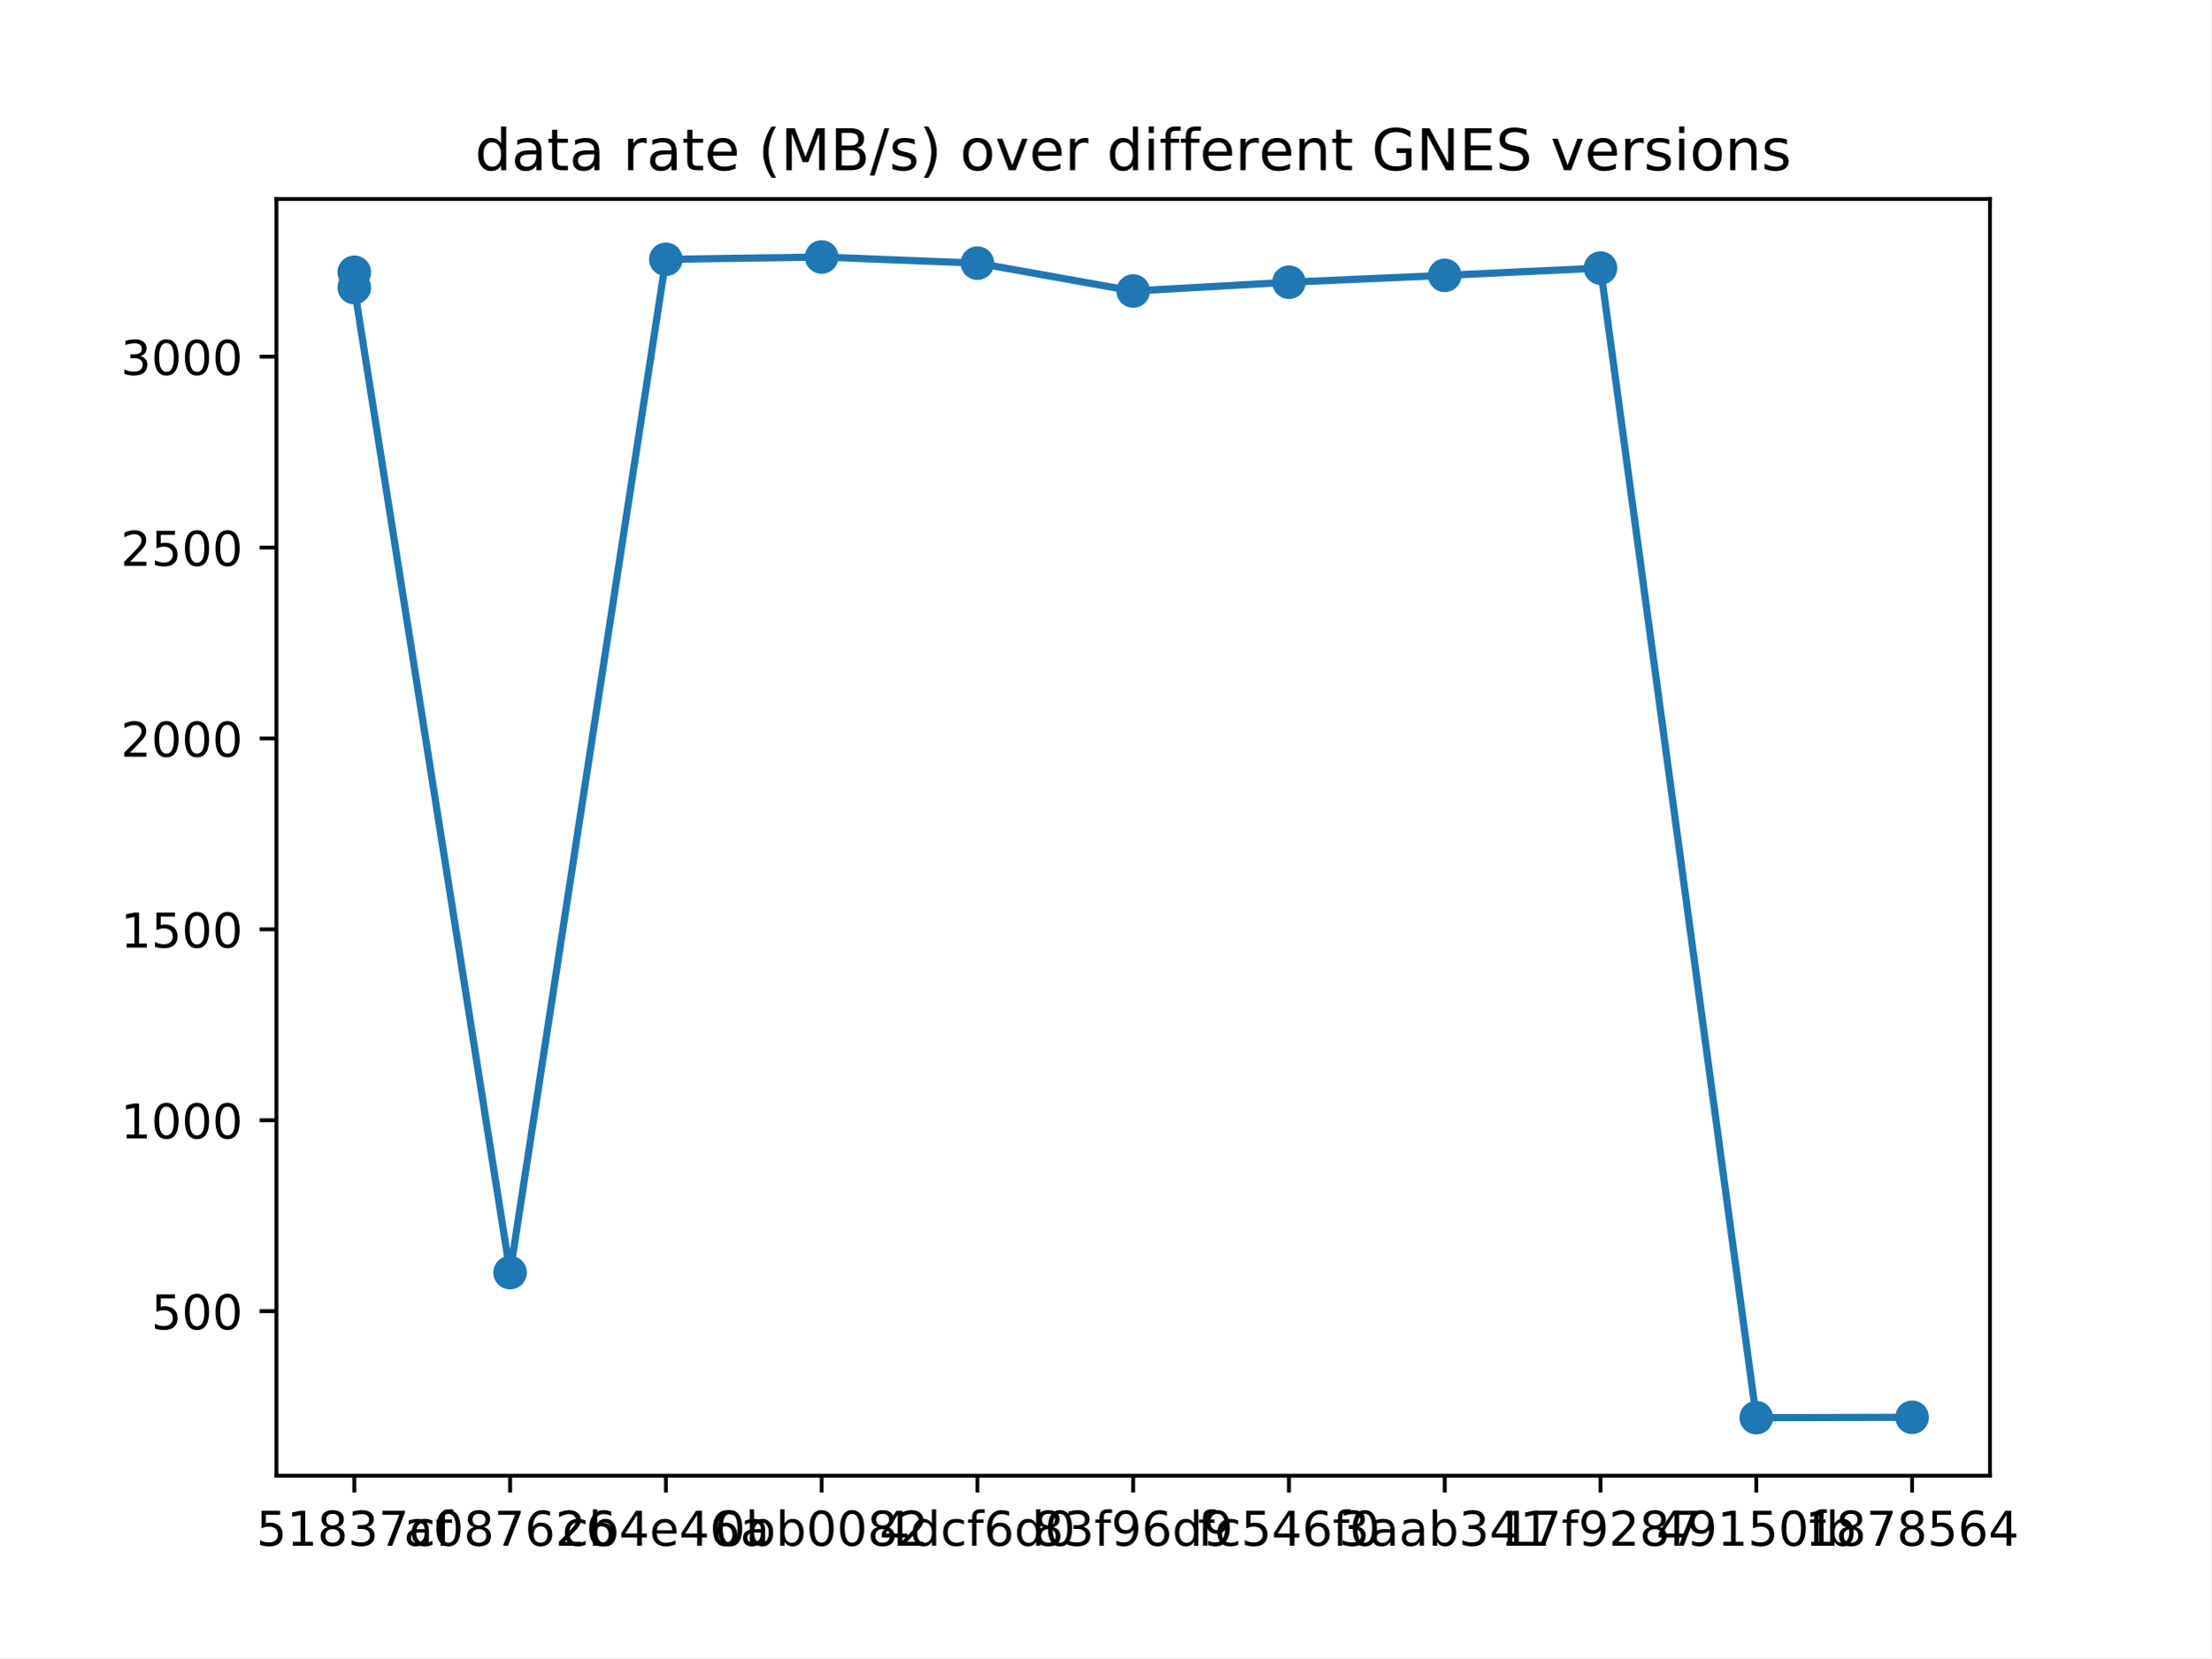
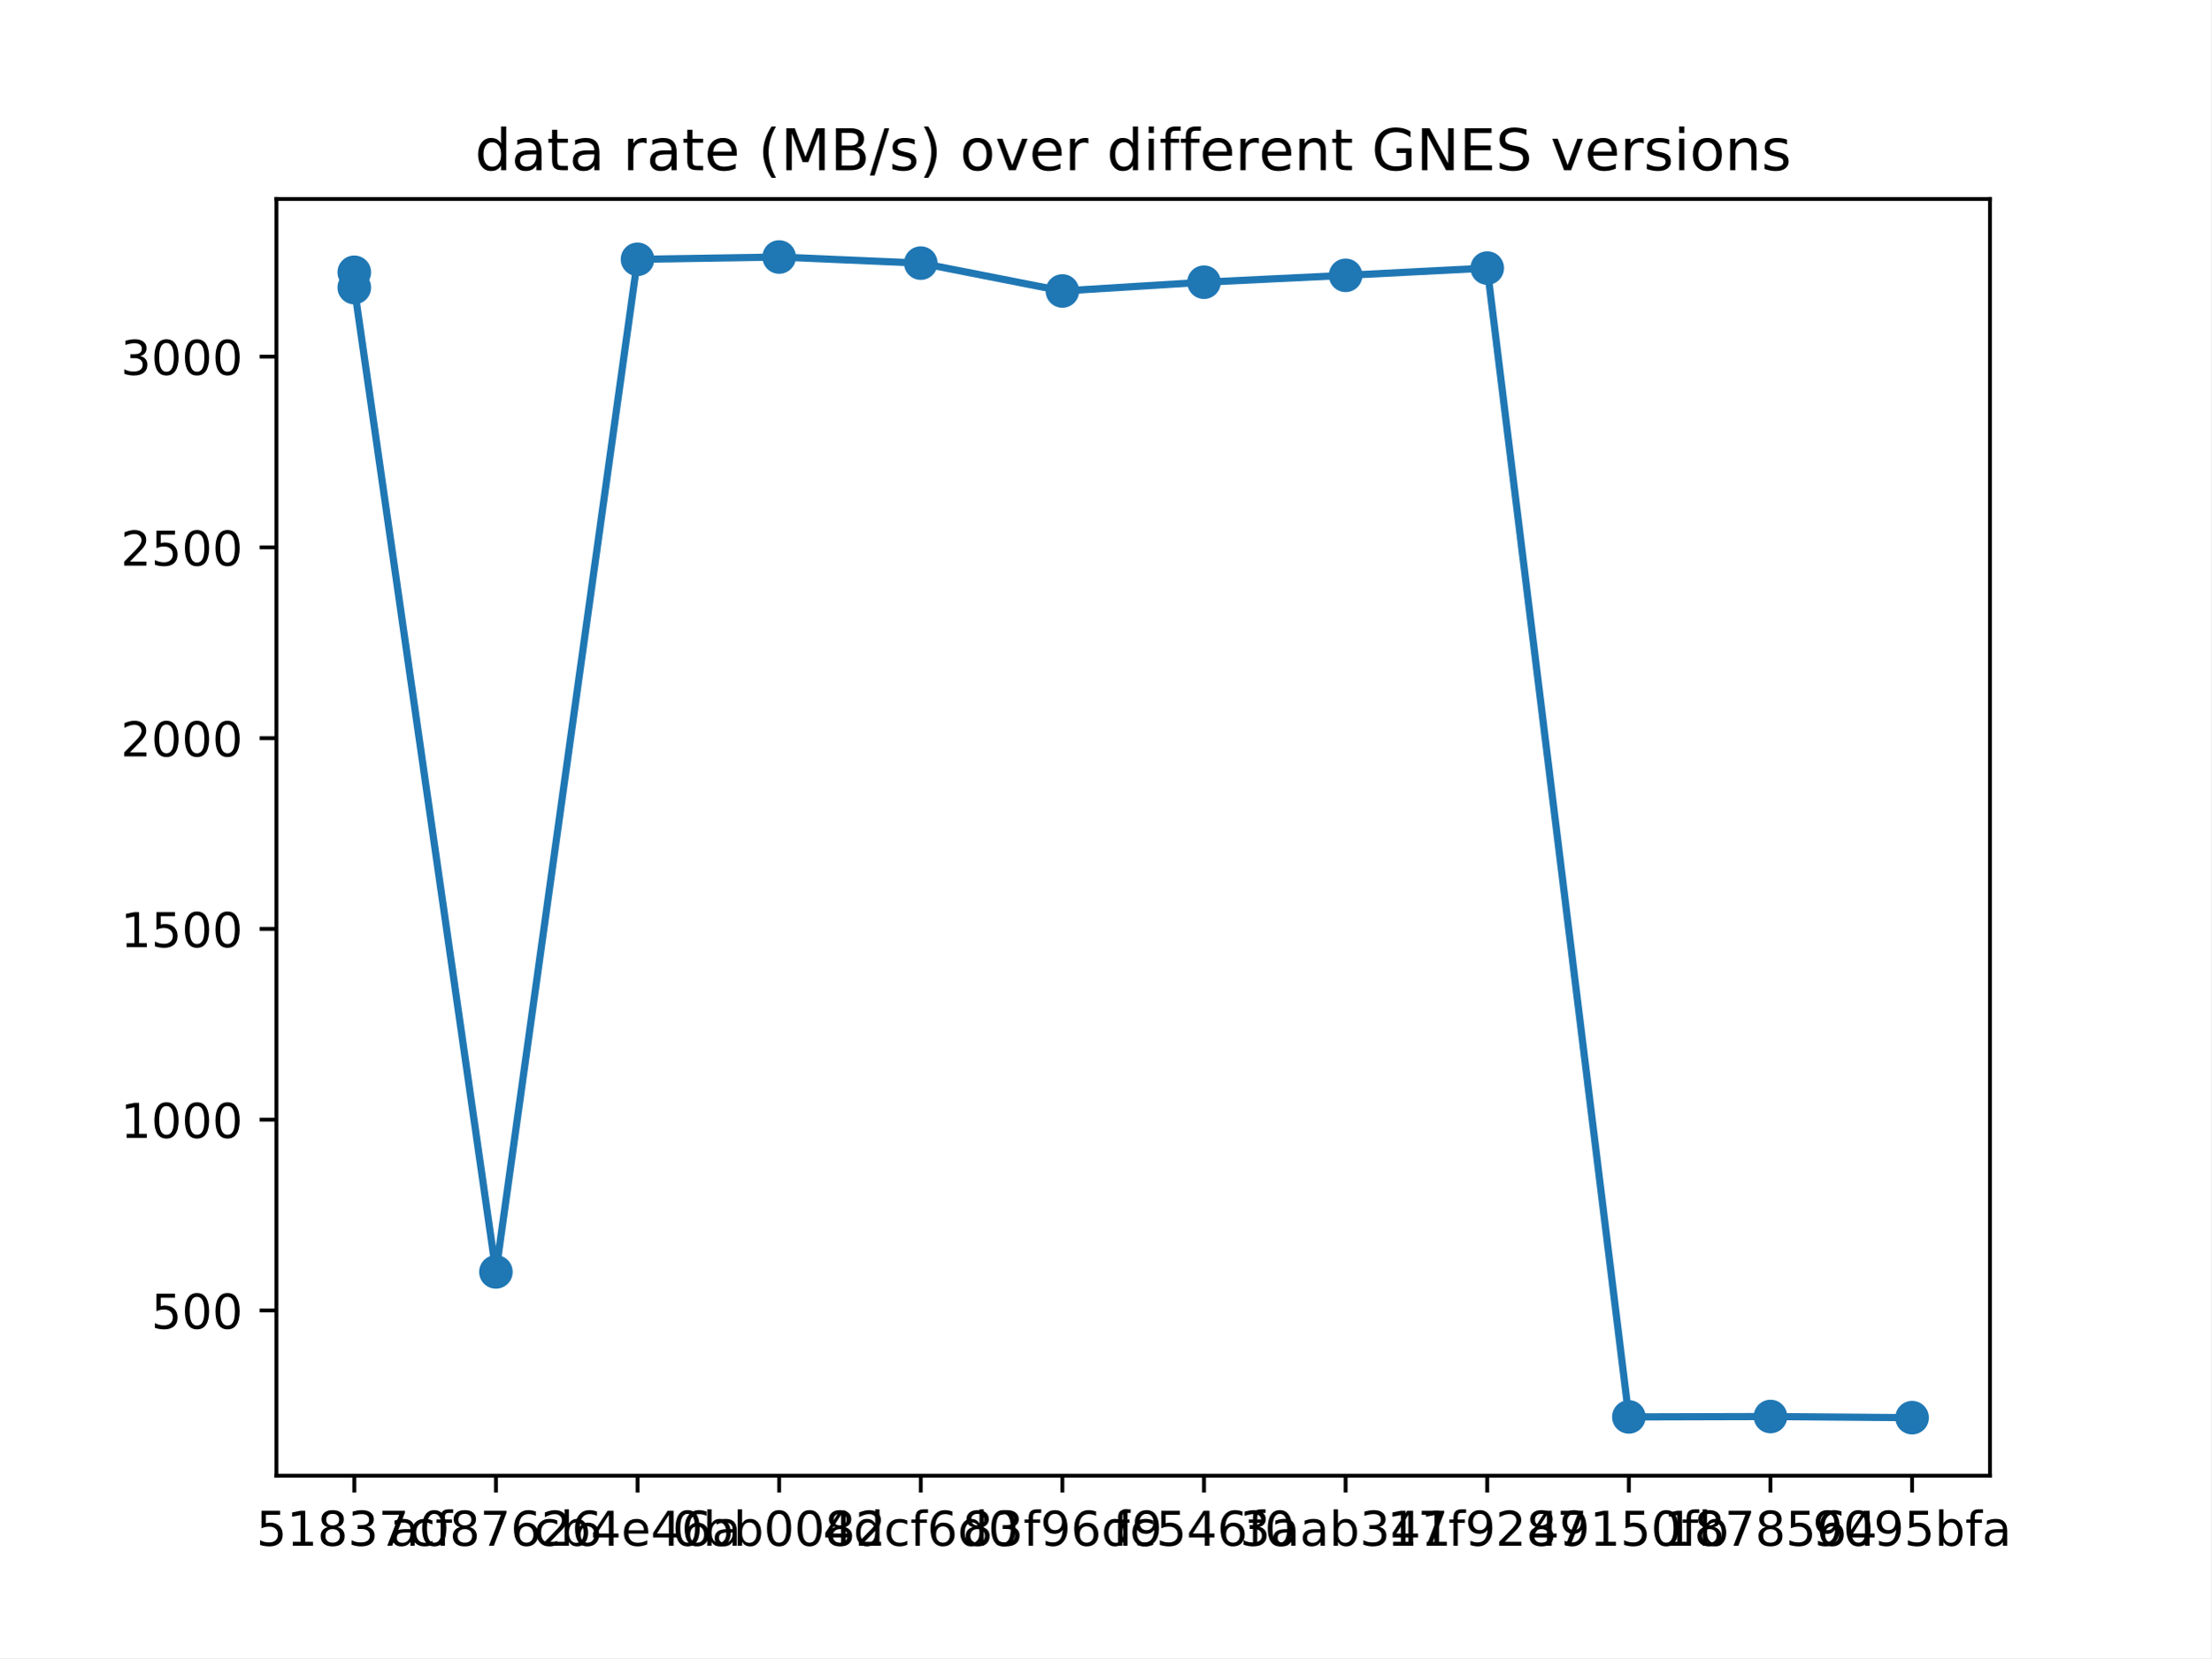
<svg xmlns="http://www.w3.org/2000/svg" xmlns:xlink="http://www.w3.org/1999/xlink" height="345.6pt" version="1.1" viewBox="0 0 460.8 345.6" width="460.8pt">
  <defs>
    <style type="text/css">
*{stroke-linecap:butt;stroke-linejoin:round;}
  </style>
  </defs>
  <g id="figure_1">
    <g id="patch_1">
      <path d="M 0 345.6  L 460.8 345.6  L 460.8 0  L 0 0  z " style="fill:#ffffff;" />
    </g>
    <g id="axes_1">
      <g id="patch_2">
        <path d="M 57.6 307.584  L 414.72 307.584  L 414.72 41.472  L 57.6 41.472  z " style="fill:#ffffff;" />
      </g>
      <g id="matplotlib.axis_1">
        <g id="xtick_1">
          <g id="line2d_1">
            <defs>
-               <path d="M 0 0  L 0 3.5  " id="m818dc9f246" style="stroke:#000000;stroke-width:0.8;" />
-             </defs>
-             <g>
-               <use style="stroke:#000000;stroke-width:0.8;" x="73.833" xlink:href="#m818dc9f246" y="307.584" />
+               <path d="M 0 0  L 0 3.5  " id="m44eb7eaf48" style="stroke:#000000;stroke-width:0.8;" />
+             </defs>
+             <g>
+               <use style="stroke:#000000;stroke-width:0.8;" x="73.833" xlink:href="#m44eb7eaf48" y="307.584" />
            </g>
          </g>
          <g id="text_1">
            <defs>
              <path d="M 10.797 72.906  L 49.516 72.906  L 49.516 64.594  L 19.828 64.594  L 19.828 46.734  Q 21.969 47.469 24.109 47.828  Q 26.266 48.188 28.422 48.188  Q 40.625 48.188 47.75 41.5  Q 54.891 34.812 54.891 23.391  Q 54.891 11.625 47.562 5.094  Q 40.234 -1.422 26.906 -1.422  Q 22.312 -1.422 17.547 -0.641  Q 12.797 0.141 7.719 1.703  L 7.719 11.625  Q 12.109 9.234 16.797 8.062  Q 21.484 6.891 26.703 6.891  Q 35.156 6.891 40.078 11.328  Q 45.016 15.766 45.016 23.391  Q 45.016 31 40.078 35.438  Q 35.156 39.891 26.703 39.891  Q 22.75 39.891 18.812 39.016  Q 14.891 38.141 10.797 36.281  z " id="DejaVuSans-53" />
              <path d="M 12.406 8.297  L 28.516 8.297  L 28.516 63.922  L 10.984 60.406  L 10.984 69.391  L 28.422 72.906  L 38.281 72.906  L 38.281 8.297  L 54.391 8.297  L 54.391 0  L 12.406 0  z " id="DejaVuSans-49" />
              <path d="M 31.781 34.625  Q 24.75 34.625 20.719 30.859  Q 16.703 27.094 16.703 20.516  Q 16.703 13.922 20.719 10.156  Q 24.75 6.391 31.781 6.391  Q 38.812 6.391 42.859 10.172  Q 46.922 13.969 46.922 20.516  Q 46.922 27.094 42.891 30.859  Q 38.875 34.625 31.781 34.625  z M 21.922 38.812  Q 15.578 40.375 12.031 44.719  Q 8.5 49.078 8.5 55.328  Q 8.5 64.062 14.719 69.141  Q 20.953 74.219 31.781 74.219  Q 42.672 74.219 48.875 69.141  Q 55.078 64.062 55.078 55.328  Q 55.078 49.078 51.531 44.719  Q 48 40.375 41.703 38.812  Q 48.828 37.156 52.797 32.312  Q 56.781 27.484 56.781 20.516  Q 56.781 9.906 50.312 4.234  Q 43.844 -1.422 31.781 -1.422  Q 19.734 -1.422 13.25 4.234  Q 6.781 9.906 6.781 20.516  Q 6.781 27.484 10.781 32.312  Q 14.797 37.156 21.922 38.812  z M 18.312 54.391  Q 18.312 48.734 21.844 45.562  Q 25.391 42.391 31.781 42.391  Q 38.141 42.391 41.719 45.562  Q 45.312 48.734 45.312 54.391  Q 45.312 60.062 41.719 63.234  Q 38.141 66.406 31.781 66.406  Q 25.391 66.406 21.844 63.234  Q 18.312 60.062 18.312 54.391  z " id="DejaVuSans-56" />
              <path d="M 40.578 39.312  Q 47.656 37.797 51.625 33  Q 55.609 28.219 55.609 21.188  Q 55.609 10.406 48.188 4.484  Q 40.766 -1.422 27.094 -1.422  Q 22.516 -1.422 17.656 -0.516  Q 12.797 0.391 7.625 2.203  L 7.625 11.719  Q 11.719 9.328 16.594 8.109  Q 21.484 6.891 26.812 6.891  Q 36.078 6.891 40.938 10.547  Q 45.797 14.203 45.797 21.188  Q 45.797 27.641 41.281 31.266  Q 36.766 34.906 28.719 34.906  L 20.219 34.906  L 20.219 43.016  L 29.109 43.016  Q 36.375 43.016 40.234 45.922  Q 44.094 48.828 44.094 54.297  Q 44.094 59.906 40.109 62.906  Q 36.141 65.922 28.719 65.922  Q 24.656 65.922 20.016 65.031  Q 15.375 64.156 9.812 62.312  L 9.812 71.094  Q 15.438 72.656 20.344 73.438  Q 25.25 74.219 29.594 74.219  Q 40.828 74.219 47.359 69.109  Q 53.906 64.016 53.906 55.328  Q 53.906 49.266 50.438 45.094  Q 46.969 40.922 40.578 39.312  z " id="DejaVuSans-51" />
              <path d="M 8.203 72.906  L 55.078 72.906  L 55.078 68.703  L 28.609 0  L 18.312 0  L 43.219 64.594  L 8.203 64.594  z " id="DejaVuSans-55" />
              <path d="M 48.781 52.594  L 48.781 44.188  Q 44.969 46.297 41.141 47.344  Q 37.312 48.391 33.406 48.391  Q 24.656 48.391 19.812 42.844  Q 14.984 37.312 14.984 27.297  Q 14.984 17.281 19.812 11.734  Q 24.656 6.203 33.406 6.203  Q 37.312 6.203 41.141 7.25  Q 44.969 8.297 48.781 10.406  L 48.781 2.094  Q 45.016 0.344 40.984 -0.531  Q 36.969 -1.422 32.422 -1.422  Q 20.062 -1.422 12.781 6.344  Q 5.516 14.109 5.516 27.297  Q 5.516 40.672 12.859 48.328  Q 20.219 56 33.016 56  Q 37.156 56 41.109 55.141  Q 45.062 54.297 48.781 52.594  z " id="DejaVuSans-99" />
              <path d="M 37.109 75.984  L 37.109 68.5  L 28.516 68.5  Q 23.688 68.5 21.797 66.547  Q 19.922 64.594 19.922 59.516  L 19.922 54.688  L 34.719 54.688  L 34.719 47.703  L 19.922 47.703  L 19.922 0  L 10.891 0  L 10.891 47.703  L 2.297 47.703  L 2.297 54.688  L 10.891 54.688  L 10.891 58.5  Q 10.891 67.625 15.141 71.797  Q 19.391 75.984 28.609 75.984  z " id="DejaVuSans-102" />
            </defs>
            <g transform="translate(53.4171 322.1824)scale(0.1 -0.1)">
              <use xlink:href="#DejaVuSans-53" />
              <use x="63.623" xlink:href="#DejaVuSans-49" />
              <use x="127.246" xlink:href="#DejaVuSans-56" />
              <use x="190.869" xlink:href="#DejaVuSans-51" />
              <use x="254.492" xlink:href="#DejaVuSans-55" />
              <use x="318.115" xlink:href="#DejaVuSans-99" />
              <use x="373.096" xlink:href="#DejaVuSans-102" />
            </g>
          </g>
        </g>
        <g id="xtick_2">
          <g id="line2d_2">
            <g>
-               <use style="stroke:#000000;stroke-width:0.8;" x="106.298" xlink:href="#m818dc9f246" y="307.584" />
+               <use style="stroke:#000000;stroke-width:0.8;" x="103.347" xlink:href="#m44eb7eaf48" y="307.584" />
            </g>
          </g>
          <g id="text_2">
            <defs>
              <path d="M 34.281 27.484  Q 23.391 27.484 19.188 25  Q 14.984 22.516 14.984 16.5  Q 14.984 11.719 18.141 8.906  Q 21.297 6.109 26.703 6.109  Q 34.188 6.109 38.703 11.406  Q 43.219 16.703 43.219 25.484  L 43.219 27.484  z M 52.203 31.203  L 52.203 0  L 43.219 0  L 43.219 8.297  Q 40.141 3.328 35.547 0.953  Q 30.953 -1.422 24.312 -1.422  Q 15.922 -1.422 10.953 3.297  Q 6 8.016 6 15.922  Q 6 25.141 12.172 29.828  Q 18.359 34.516 30.609 34.516  L 43.219 34.516  L 43.219 35.406  Q 43.219 41.609 39.141 45  Q 35.062 48.391 27.688 48.391  Q 23 48.391 18.547 47.266  Q 14.109 46.141 10.016 43.891  L 10.016 52.203  Q 14.938 54.109 19.578 55.047  Q 24.219 56 28.609 56  Q 40.484 56 46.344 49.844  Q 52.203 43.703 52.203 31.203  z " id="DejaVuSans-97" />
              <path d="M 31.781 66.406  Q 24.172 66.406 20.328 58.906  Q 16.5 51.422 16.5 36.375  Q 16.5 21.391 20.328 13.891  Q 24.172 6.391 31.781 6.391  Q 39.453 6.391 43.281 13.891  Q 47.125 21.391 47.125 36.375  Q 47.125 51.422 43.281 58.906  Q 39.453 66.406 31.781 66.406  z M 31.781 74.219  Q 44.047 74.219 50.516 64.516  Q 56.984 54.828 56.984 36.375  Q 56.984 17.969 50.516 8.266  Q 44.047 -1.422 31.781 -1.422  Q 19.531 -1.422 13.062 8.266  Q 6.594 17.969 6.594 36.375  Q 6.594 54.828 13.062 64.516  Q 19.531 74.219 31.781 74.219  z " id="DejaVuSans-48" />
              <path d="M 33.016 40.375  Q 26.375 40.375 22.484 35.828  Q 18.609 31.297 18.609 23.391  Q 18.609 15.531 22.484 10.953  Q 26.375 6.391 33.016 6.391  Q 39.656 6.391 43.531 10.953  Q 47.406 15.531 47.406 23.391  Q 47.406 31.297 43.531 35.828  Q 39.656 40.375 33.016 40.375  z M 52.594 71.297  L 52.594 62.312  Q 48.875 64.062 45.094 64.984  Q 41.312 65.922 37.594 65.922  Q 27.828 65.922 22.672 59.328  Q 17.531 52.734 16.797 39.406  Q 19.672 43.656 24.016 45.922  Q 28.375 48.188 33.594 48.188  Q 44.578 48.188 50.953 41.516  Q 57.328 34.859 57.328 23.391  Q 57.328 12.156 50.688 5.359  Q 44.047 -1.422 33.016 -1.422  Q 20.359 -1.422 13.672 8.266  Q 6.984 17.969 6.984 36.375  Q 6.984 53.656 15.188 63.938  Q 23.391 74.219 37.203 74.219  Q 40.922 74.219 44.703 73.484  Q 48.484 72.75 52.594 71.297  z " id="DejaVuSans-54" />
              <path d="M 19.188 8.297  L 53.609 8.297  L 53.609 0  L 7.328 0  L 7.328 8.297  Q 12.938 14.109 22.625 23.891  Q 32.328 33.688 34.812 36.531  Q 39.547 41.844 41.422 45.531  Q 43.312 49.219 43.312 52.781  Q 43.312 58.594 39.234 62.25  Q 35.156 65.922 28.609 65.922  Q 23.969 65.922 18.812 64.312  Q 13.672 62.703 7.812 59.422  L 7.812 69.391  Q 13.766 71.781 18.938 73  Q 24.125 74.219 28.422 74.219  Q 39.75 74.219 46.484 68.547  Q 53.219 62.891 53.219 53.422  Q 53.219 48.922 51.531 44.891  Q 49.859 40.875 45.406 35.406  Q 44.188 33.984 37.641 27.219  Q 31.109 20.453 19.188 8.297  z " id="DejaVuSans-50" />
            </defs>
-             <g transform="translate(84.14662 322.1824)scale(0.1 -0.1)">
+             <g transform="translate(81.19521 322.1824)scale(0.1 -0.1)">
              <use xlink:href="#DejaVuSans-97" />
              <use x="61.279" xlink:href="#DejaVuSans-48" />
              <use x="124.902" xlink:href="#DejaVuSans-56" />
              <use x="188.525" xlink:href="#DejaVuSans-55" />
              <use x="252.148" xlink:href="#DejaVuSans-54" />
              <use x="315.771" xlink:href="#DejaVuSans-50" />
              <use x="379.395" xlink:href="#DejaVuSans-54" />
            </g>
          </g>
        </g>
        <g id="xtick_3">
          <g id="line2d_3">
            <g>
-               <use style="stroke:#000000;stroke-width:0.8;" x="138.764" xlink:href="#m818dc9f246" y="307.584" />
+               <use style="stroke:#000000;stroke-width:0.8;" x="132.861" xlink:href="#m44eb7eaf48" y="307.584" />
            </g>
          </g>
          <g id="text_3">
            <defs>
              <path d="M 48.688 27.297  Q 48.688 37.203 44.609 42.844  Q 40.531 48.484 33.406 48.484  Q 26.266 48.484 22.188 42.844  Q 18.109 37.203 18.109 27.297  Q 18.109 17.391 22.188 11.75  Q 26.266 6.109 33.406 6.109  Q 40.531 6.109 44.609 11.75  Q 48.688 17.391 48.688 27.297  z M 18.109 46.391  Q 20.953 51.266 25.266 53.625  Q 29.594 56 35.594 56  Q 45.562 56 51.781 48.094  Q 58.016 40.188 58.016 27.297  Q 58.016 14.406 51.781 6.484  Q 45.562 -1.422 35.594 -1.422  Q 29.594 -1.422 25.266 0.953  Q 20.953 3.328 18.109 8.203  L 18.109 0  L 9.078 0  L 9.078 75.984  L 18.109 75.984  z " id="DejaVuSans-98" />
              <path d="M 37.797 64.312  L 12.891 25.391  L 37.797 25.391  z M 35.203 72.906  L 47.609 72.906  L 47.609 25.391  L 58.016 25.391  L 58.016 17.188  L 47.609 17.188  L 47.609 0  L 37.797 0  L 37.797 17.188  L 4.891 17.188  L 4.891 26.703  z " id="DejaVuSans-52" />
              <path d="M 56.203 29.594  L 56.203 25.203  L 14.891 25.203  Q 15.484 15.922 20.484 11.062  Q 25.484 6.203 34.422 6.203  Q 39.594 6.203 44.453 7.469  Q 49.312 8.734 54.109 11.281  L 54.109 2.781  Q 49.266 0.734 44.188 -0.344  Q 39.109 -1.422 33.891 -1.422  Q 20.797 -1.422 13.156 6.188  Q 5.516 13.812 5.516 26.812  Q 5.516 40.234 12.766 48.109  Q 20.016 56 32.328 56  Q 43.359 56 49.781 48.891  Q 56.203 41.797 56.203 29.594  z M 47.219 32.234  Q 47.125 39.594 43.094 43.984  Q 39.062 48.391 32.422 48.391  Q 24.906 48.391 20.391 44.141  Q 15.875 39.891 15.188 32.172  z " id="DejaVuSans-101" />
            </defs>
-             <g transform="translate(117.1558 322.1824)scale(0.1 -0.1)">
+             <g transform="translate(111.253 322.1824)scale(0.1 -0.1)">
              <use xlink:href="#DejaVuSans-99" />
              <use x="54.98" xlink:href="#DejaVuSans-98" />
              <use x="118.457" xlink:href="#DejaVuSans-52" />
              <use x="182.08" xlink:href="#DejaVuSans-101" />
              <use x="243.604" xlink:href="#DejaVuSans-52" />
              <use x="307.227" xlink:href="#DejaVuSans-54" />
              <use x="370.85" xlink:href="#DejaVuSans-97" />
            </g>
          </g>
        </g>
        <g id="xtick_4">
          <g id="line2d_4">
            <g>
-               <use style="stroke:#000000;stroke-width:0.8;" x="171.229" xlink:href="#m818dc9f246" y="307.584" />
+               <use style="stroke:#000000;stroke-width:0.8;" x="162.375" xlink:href="#m44eb7eaf48" y="307.584" />
            </g>
          </g>
          <g id="text_4">
-             <g transform="translate(148.9744 322.1824)scale(0.1 -0.1)">
+             <g transform="translate(140.1202 322.1824)scale(0.1 -0.1)">
              <use xlink:href="#DejaVuSans-48" />
              <use x="63.623" xlink:href="#DejaVuSans-98" />
              <use x="127.1" xlink:href="#DejaVuSans-98" />
              <use x="190.576" xlink:href="#DejaVuSans-48" />
              <use x="254.199" xlink:href="#DejaVuSans-48" />
              <use x="317.822" xlink:href="#DejaVuSans-56" />
              <use x="381.445" xlink:href="#DejaVuSans-50" />
            </g>
          </g>
        </g>
        <g id="xtick_5">
          <g id="line2d_5">
            <g>
-               <use style="stroke:#000000;stroke-width:0.8;" x="203.695" xlink:href="#m818dc9f246" y="307.584" />
+               <use style="stroke:#000000;stroke-width:0.8;" x="191.889" xlink:href="#m44eb7eaf48" y="307.584" />
            </g>
          </g>
          <g id="text_5">
            <defs>
              <path d="M 45.406 46.391  L 45.406 75.984  L 54.391 75.984  L 54.391 0  L 45.406 0  L 45.406 8.203  Q 42.578 3.328 38.25 0.953  Q 33.938 -1.422 27.875 -1.422  Q 17.969 -1.422 11.734 6.484  Q 5.516 14.406 5.516 27.297  Q 5.516 40.188 11.734 48.094  Q 17.969 56 27.875 56  Q 33.938 56 38.25 53.625  Q 42.578 51.266 45.406 46.391  z M 14.797 27.297  Q 14.797 17.391 18.875 11.75  Q 22.953 6.109 30.078 6.109  Q 37.203 6.109 41.297 11.75  Q 45.406 17.391 45.406 27.297  Q 45.406 37.203 41.297 42.844  Q 37.203 48.484 30.078 48.484  Q 22.953 48.484 18.875 42.844  Q 14.797 37.203 14.797 27.297  z " id="DejaVuSans-100" />
            </defs>
-             <g transform="translate(183.293 322.1824)scale(0.1 -0.1)">
+             <g transform="translate(171.4874 322.1824)scale(0.1 -0.1)">
              <use xlink:href="#DejaVuSans-52" />
              <use x="63.623" xlink:href="#DejaVuSans-100" />
              <use x="127.1" xlink:href="#DejaVuSans-99" />
              <use x="182.08" xlink:href="#DejaVuSans-102" />
              <use x="217.285" xlink:href="#DejaVuSans-54" />
              <use x="280.908" xlink:href="#DejaVuSans-100" />
              <use x="344.385" xlink:href="#DejaVuSans-48" />
            </g>
          </g>
        </g>
        <g id="xtick_6">
          <g id="line2d_6">
            <g>
-               <use style="stroke:#000000;stroke-width:0.8;" x="236.16" xlink:href="#m818dc9f246" y="307.584" />
+               <use style="stroke:#000000;stroke-width:0.8;" x="221.403" xlink:href="#m44eb7eaf48" y="307.584" />
            </g>
          </g>
          <g id="text_6">
            <defs>
              <path d="M 10.984 1.516  L 10.984 10.5  Q 14.703 8.734 18.5 7.812  Q 22.312 6.891 25.984 6.891  Q 35.75 6.891 40.891 13.453  Q 46.047 20.016 46.781 33.406  Q 43.953 29.203 39.594 26.953  Q 35.25 24.703 29.984 24.703  Q 19.047 24.703 12.672 31.312  Q 6.297 37.938 6.297 49.422  Q 6.297 60.641 12.938 67.422  Q 19.578 74.219 30.609 74.219  Q 43.266 74.219 49.922 64.516  Q 56.594 54.828 56.594 36.375  Q 56.594 19.141 48.406 8.859  Q 40.234 -1.422 26.422 -1.422  Q 22.703 -1.422 18.891 -0.688  Q 15.094 0.047 10.984 1.516  z M 30.609 32.422  Q 37.25 32.422 41.125 36.953  Q 45.016 41.5 45.016 49.422  Q 45.016 57.281 41.125 61.844  Q 37.25 66.406 30.609 66.406  Q 23.969 66.406 20.094 61.844  Q 16.219 57.281 16.219 49.422  Q 16.219 41.5 20.094 36.953  Q 23.969 32.422 30.609 32.422  z " id="DejaVuSans-57" />
            </defs>
-             <g transform="translate(215.3194 322.1824)scale(0.1 -0.1)">
+             <g transform="translate(200.5624 322.1824)scale(0.1 -0.1)">
              <use xlink:href="#DejaVuSans-56" />
              <use x="63.623" xlink:href="#DejaVuSans-51" />
              <use x="127.246" xlink:href="#DejaVuSans-102" />
              <use x="162.451" xlink:href="#DejaVuSans-57" />
              <use x="226.074" xlink:href="#DejaVuSans-54" />
              <use x="289.697" xlink:href="#DejaVuSans-100" />
              <use x="353.174" xlink:href="#DejaVuSans-57" />
            </g>
          </g>
        </g>
        <g id="xtick_7">
          <g id="line2d_7">
            <g>
-               <use style="stroke:#000000;stroke-width:0.8;" x="268.625" xlink:href="#m818dc9f246" y="307.584" />
+               <use style="stroke:#000000;stroke-width:0.8;" x="250.917" xlink:href="#m44eb7eaf48" y="307.584" />
            </g>
          </g>
          <g id="text_7">
-             <g transform="translate(249.6309 322.1824)scale(0.1 -0.1)">
+             <g transform="translate(231.9225 322.1824)scale(0.1 -0.1)">
              <use xlink:href="#DejaVuSans-102" />
              <use x="35.205" xlink:href="#DejaVuSans-99" />
              <use x="90.186" xlink:href="#DejaVuSans-53" />
              <use x="153.809" xlink:href="#DejaVuSans-52" />
              <use x="217.432" xlink:href="#DejaVuSans-54" />
              <use x="281.055" xlink:href="#DejaVuSans-102" />
              <use x="316.26" xlink:href="#DejaVuSans-48" />
            </g>
          </g>
        </g>
        <g id="xtick_8">
          <g id="line2d_8">
            <g>
-               <use style="stroke:#000000;stroke-width:0.8;" x="301.091" xlink:href="#m818dc9f246" y="307.584" />
+               <use style="stroke:#000000;stroke-width:0.8;" x="280.431" xlink:href="#m44eb7eaf48" y="307.584" />
            </g>
          </g>
          <g id="text_8">
-             <g transform="translate(279.0636 322.1824)scale(0.1 -0.1)">
+             <g transform="translate(258.4037 322.1824)scale(0.1 -0.1)">
              <use xlink:href="#DejaVuSans-51" />
              <use x="63.623" xlink:href="#DejaVuSans-97" />
              <use x="124.902" xlink:href="#DejaVuSans-97" />
              <use x="186.182" xlink:href="#DejaVuSans-98" />
              <use x="249.658" xlink:href="#DejaVuSans-51" />
              <use x="313.281" xlink:href="#DejaVuSans-52" />
              <use x="376.904" xlink:href="#DejaVuSans-49" />
            </g>
          </g>
        </g>
        <g id="xtick_9">
          <g id="line2d_9">
            <g>
-               <use style="stroke:#000000;stroke-width:0.8;" x="333.556" xlink:href="#m818dc9f246" y="307.584" />
+               <use style="stroke:#000000;stroke-width:0.8;" x="309.945" xlink:href="#m44eb7eaf48" y="307.584" />
            </g>
          </g>
          <g id="text_9">
-             <g transform="translate(312.7087 322.1824)scale(0.1 -0.1)">
+             <g transform="translate(289.0975 322.1824)scale(0.1 -0.1)">
              <use xlink:href="#DejaVuSans-49" />
              <use x="63.623" xlink:href="#DejaVuSans-55" />
              <use x="127.246" xlink:href="#DejaVuSans-102" />
              <use x="162.451" xlink:href="#DejaVuSans-57" />
              <use x="226.074" xlink:href="#DejaVuSans-50" />
              <use x="289.697" xlink:href="#DejaVuSans-56" />
              <use x="353.32" xlink:href="#DejaVuSans-55" />
            </g>
          </g>
        </g>
        <g id="xtick_10">
          <g id="line2d_10">
            <g>
-               <use style="stroke:#000000;stroke-width:0.8;" x="366.022" xlink:href="#m818dc9f246" y="307.584" />
+               <use style="stroke:#000000;stroke-width:0.8;" x="339.459" xlink:href="#m44eb7eaf48" y="307.584" />
            </g>
          </g>
          <g id="text_10">
-             <g transform="translate(345.1812 322.1824)scale(0.1 -0.1)">
+             <g transform="translate(318.6185 322.1824)scale(0.1 -0.1)">
              <use xlink:href="#DejaVuSans-52" />
              <use x="63.623" xlink:href="#DejaVuSans-57" />
              <use x="127.246" xlink:href="#DejaVuSans-49" />
              <use x="190.869" xlink:href="#DejaVuSans-53" />
              <use x="254.492" xlink:href="#DejaVuSans-48" />
              <use x="318.115" xlink:href="#DejaVuSans-102" />
              <use x="353.32" xlink:href="#DejaVuSans-98" />
            </g>
          </g>
        </g>
        <g id="xtick_11">
          <g id="line2d_11">
            <g>
-               <use style="stroke:#000000;stroke-width:0.8;" x="398.487" xlink:href="#m818dc9f246" y="307.584" />
+               <use style="stroke:#000000;stroke-width:0.8;" x="368.973" xlink:href="#m44eb7eaf48" y="307.584" />
            </g>
          </g>
          <g id="text_11">
-             <g transform="translate(376.2185 322.1824)scale(0.1 -0.1)">
+             <g transform="translate(346.7045 322.1824)scale(0.1 -0.1)">
              <use xlink:href="#DejaVuSans-49" />
              <use x="63.623" xlink:href="#DejaVuSans-56" />
              <use x="127.246" xlink:href="#DejaVuSans-55" />
              <use x="190.869" xlink:href="#DejaVuSans-56" />
              <use x="254.492" xlink:href="#DejaVuSans-53" />
              <use x="318.115" xlink:href="#DejaVuSans-54" />
              <use x="381.738" xlink:href="#DejaVuSans-52" />
            </g>
          </g>
        </g>
+         <g id="xtick_12">
+           <g id="line2d_12">
+             <g>
+               <use style="stroke:#000000;stroke-width:0.8;" x="398.487" xlink:href="#m44eb7eaf48" y="307.584" />
+             </g>
+           </g>
+           <g id="text_12">
+             <g transform="translate(377.7638 322.1824)scale(0.1 -0.1)">
+               <use xlink:href="#DejaVuSans-57" />
+               <use x="63.623" xlink:href="#DejaVuSans-48" />
+               <use x="127.246" xlink:href="#DejaVuSans-57" />
+               <use x="190.869" xlink:href="#DejaVuSans-53" />
+               <use x="254.492" xlink:href="#DejaVuSans-98" />
+               <use x="317.969" xlink:href="#DejaVuSans-102" />
+               <use x="353.174" xlink:href="#DejaVuSans-97" />
+             </g>
+           </g>
+         </g>
      </g>
      <g id="matplotlib.axis_2">
        <g id="ytick_1">
-           <g id="line2d_12">
-             <defs>
-               <path d="M 0 0  L -3.5 0  " id="m7b2f693f0e" style="stroke:#000000;stroke-width:0.8;" />
-             </defs>
-             <g>
-               <use style="stroke:#000000;stroke-width:0.8;" x="57.6" xlink:href="#m7b2f693f0e" y="273.285" />
-             </g>
-           </g>
-           <g id="text_12">
-             <g transform="translate(31.5125 277.0847)scale(0.1 -0.1)">
+           <g id="line2d_13">
+             <defs>
+               <path d="M 0 0  L -3.5 0  " id="m15dff87e8d" style="stroke:#000000;stroke-width:0.8;" />
+             </defs>
+             <g>
+               <use style="stroke:#000000;stroke-width:0.8;" x="57.6" xlink:href="#m15dff87e8d" y="273.141" />
+             </g>
+           </g>
+           <g id="text_13">
+             <g transform="translate(31.5125 276.9402)scale(0.1 -0.1)">
              <use xlink:href="#DejaVuSans-53" />
              <use x="63.623" xlink:href="#DejaVuSans-48" />
              <use x="127.246" xlink:href="#DejaVuSans-48" />
            </g>
          </g>
        </g>
        <g id="ytick_2">
-           <g id="line2d_13">
-             <g>
-               <use style="stroke:#000000;stroke-width:0.8;" x="57.6" xlink:href="#m7b2f693f0e" y="233.496" />
-             </g>
-           </g>
-           <g id="text_13">
-             <g transform="translate(25.15 237.2952)scale(0.1 -0.1)">
+           <g id="line2d_14">
+             <g>
+               <use style="stroke:#000000;stroke-width:0.8;" x="57.6" xlink:href="#m15dff87e8d" y="233.378" />
+             </g>
+           </g>
+           <g id="text_14">
+             <g transform="translate(25.15 237.1769)scale(0.1 -0.1)">
              <use xlink:href="#DejaVuSans-49" />
              <use x="63.623" xlink:href="#DejaVuSans-48" />
              <use x="127.246" xlink:href="#DejaVuSans-48" />
              <use x="190.869" xlink:href="#DejaVuSans-48" />
            </g>
          </g>
        </g>
        <g id="ytick_3">
-           <g id="line2d_14">
-             <g>
-               <use style="stroke:#000000;stroke-width:0.8;" x="57.6" xlink:href="#m7b2f693f0e" y="193.707" />
-             </g>
-           </g>
-           <g id="text_14">
-             <g transform="translate(25.15 197.5057)scale(0.1 -0.1)">
+           <g id="line2d_15">
+             <g>
+               <use style="stroke:#000000;stroke-width:0.8;" x="57.6" xlink:href="#m15dff87e8d" y="193.614" />
+             </g>
+           </g>
+           <g id="text_15">
+             <g transform="translate(25.15 197.4136)scale(0.1 -0.1)">
              <use xlink:href="#DejaVuSans-49" />
              <use x="63.623" xlink:href="#DejaVuSans-53" />
              <use x="127.246" xlink:href="#DejaVuSans-48" />
              <use x="190.869" xlink:href="#DejaVuSans-48" />
            </g>
          </g>
        </g>
        <g id="ytick_4">
-           <g id="line2d_15">
-             <g>
-               <use style="stroke:#000000;stroke-width:0.8;" x="57.6" xlink:href="#m7b2f693f0e" y="153.917" />
-             </g>
-           </g>
-           <g id="text_15">
-             <g transform="translate(25.15 157.7163)scale(0.1 -0.1)">
+           <g id="line2d_16">
+             <g>
+               <use style="stroke:#000000;stroke-width:0.8;" x="57.6" xlink:href="#m15dff87e8d" y="153.851" />
+             </g>
+           </g>
+           <g id="text_16">
+             <g transform="translate(25.15 157.6503)scale(0.1 -0.1)">
              <use xlink:href="#DejaVuSans-50" />
              <use x="63.623" xlink:href="#DejaVuSans-48" />
              <use x="127.246" xlink:href="#DejaVuSans-48" />
              <use x="190.869" xlink:href="#DejaVuSans-48" />
            </g>
          </g>
        </g>
        <g id="ytick_5">
-           <g id="line2d_16">
-             <g>
-               <use style="stroke:#000000;stroke-width:0.8;" x="57.6" xlink:href="#m7b2f693f0e" y="114.128" />
-             </g>
-           </g>
-           <g id="text_16">
-             <g transform="translate(25.15 117.9268)scale(0.1 -0.1)">
+           <g id="line2d_17">
+             <g>
+               <use style="stroke:#000000;stroke-width:0.8;" x="57.6" xlink:href="#m15dff87e8d" y="114.088" />
+             </g>
+           </g>
+           <g id="text_17">
+             <g transform="translate(25.15 117.887)scale(0.1 -0.1)">
              <use xlink:href="#DejaVuSans-50" />
              <use x="63.623" xlink:href="#DejaVuSans-53" />
              <use x="127.246" xlink:href="#DejaVuSans-48" />
              <use x="190.869" xlink:href="#DejaVuSans-48" />
            </g>
          </g>
        </g>
        <g id="ytick_6">
-           <g id="line2d_17">
-             <g>
-               <use style="stroke:#000000;stroke-width:0.8;" x="57.6" xlink:href="#m7b2f693f0e" y="74.338" />
-             </g>
-           </g>
-           <g id="text_17">
-             <g transform="translate(25.15 78.13732)scale(0.1 -0.1)">
+           <g id="line2d_18">
+             <g>
+               <use style="stroke:#000000;stroke-width:0.8;" x="57.6" xlink:href="#m15dff87e8d" y="74.324" />
+             </g>
+           </g>
+           <g id="text_18">
+             <g transform="translate(25.15 78.12367)scale(0.1 -0.1)">
              <use xlink:href="#DejaVuSans-51" />
              <use x="63.623" xlink:href="#DejaVuSans-48" />
              <use x="127.246" xlink:href="#DejaVuSans-48" />
              <use x="190.869" xlink:href="#DejaVuSans-48" />
            </g>
          </g>
        </g>
      </g>
-       <g id="line2d_18">
-         <path clip-path="url(#pd256beddb1)" d="M 73.833 56.751  L 73.833 59.934  L 106.298 265.248  L 138.764 54.045  L 171.229 53.568  L 203.695 54.841  L 236.16 60.651  L 268.625 58.82  L 301.091 57.388  L 333.556 55.876  L 366.022 295.488  L 398.487 295.408  " style="fill:none;stroke:#1f77b4;stroke-linecap:square;stroke-width:1.5;" />
+       <g id="line2d_19">
+         <path clip-path="url(#p970391f6d1)" d="M 73.833 56.749  L 73.833 59.93  L 103.347 265.109  L 132.861 54.045  L 162.375 53.568  L 191.889 54.84  L 221.403 60.646  L 250.917 58.817  L 280.431 57.385  L 309.945 55.874  L 339.459 295.329  L 368.973 295.249  L 398.487 295.488  " style="fill:none;stroke:#1f77b4;stroke-linecap:square;stroke-width:1.5;" />
        <defs>
-           <path d="M 0 3  C 0.796 3 1.559 2.684 2.121 2.121  C 2.684 1.559 3 0.796 3 0  C 3 -0.796 2.684 -1.559 2.121 -2.121  C 1.559 -2.684 0.796 -3 0 -3  C -0.796 -3 -1.559 -2.684 -2.121 -2.121  C -2.684 -1.559 -3 -0.796 -3 0  C -3 0.796 -2.684 1.559 -2.121 2.121  C -1.559 2.684 -0.796 3 0 3  z " id="m16a81b063f" style="stroke:#1f77b4;" />
+           <path d="M 0 3  C 0.796 3 1.559 2.684 2.121 2.121  C 2.684 1.559 3 0.796 3 0  C 3 -0.796 2.684 -1.559 2.121 -2.121  C 1.559 -2.684 0.796 -3 0 -3  C -0.796 -3 -1.559 -2.684 -2.121 -2.121  C -2.684 -1.559 -3 -0.796 -3 0  C -3 0.796 -2.684 1.559 -2.121 2.121  C -1.559 2.684 -0.796 3 0 3  z " id="m67e5ebcfe8" style="stroke:#1f77b4;" />
        </defs>
-         <g clip-path="url(#pd256beddb1)">
-           <use style="fill:#1f77b4;stroke:#1f77b4;" x="73.833" xlink:href="#m16a81b063f" y="56.751" />
-           <use style="fill:#1f77b4;stroke:#1f77b4;" x="73.833" xlink:href="#m16a81b063f" y="59.934" />
-           <use style="fill:#1f77b4;stroke:#1f77b4;" x="106.298" xlink:href="#m16a81b063f" y="265.248" />
-           <use style="fill:#1f77b4;stroke:#1f77b4;" x="138.764" xlink:href="#m16a81b063f" y="54.045" />
-           <use style="fill:#1f77b4;stroke:#1f77b4;" x="171.229" xlink:href="#m16a81b063f" y="53.568" />
-           <use style="fill:#1f77b4;stroke:#1f77b4;" x="203.695" xlink:href="#m16a81b063f" y="54.841" />
-           <use style="fill:#1f77b4;stroke:#1f77b4;" x="236.16" xlink:href="#m16a81b063f" y="60.651" />
-           <use style="fill:#1f77b4;stroke:#1f77b4;" x="268.625" xlink:href="#m16a81b063f" y="58.82" />
-           <use style="fill:#1f77b4;stroke:#1f77b4;" x="301.091" xlink:href="#m16a81b063f" y="57.388" />
-           <use style="fill:#1f77b4;stroke:#1f77b4;" x="333.556" xlink:href="#m16a81b063f" y="55.876" />
-           <use style="fill:#1f77b4;stroke:#1f77b4;" x="366.022" xlink:href="#m16a81b063f" y="295.488" />
-           <use style="fill:#1f77b4;stroke:#1f77b4;" x="398.487" xlink:href="#m16a81b063f" y="295.408" />
+         <g clip-path="url(#p970391f6d1)">
+           <use style="fill:#1f77b4;stroke:#1f77b4;" x="73.833" xlink:href="#m67e5ebcfe8" y="56.749" />
+           <use style="fill:#1f77b4;stroke:#1f77b4;" x="73.833" xlink:href="#m67e5ebcfe8" y="59.93" />
+           <use style="fill:#1f77b4;stroke:#1f77b4;" x="103.347" xlink:href="#m67e5ebcfe8" y="265.109" />
+           <use style="fill:#1f77b4;stroke:#1f77b4;" x="132.861" xlink:href="#m67e5ebcfe8" y="54.045" />
+           <use style="fill:#1f77b4;stroke:#1f77b4;" x="162.375" xlink:href="#m67e5ebcfe8" y="53.568" />
+           <use style="fill:#1f77b4;stroke:#1f77b4;" x="191.889" xlink:href="#m67e5ebcfe8" y="54.84" />
+           <use style="fill:#1f77b4;stroke:#1f77b4;" x="221.403" xlink:href="#m67e5ebcfe8" y="60.646" />
+           <use style="fill:#1f77b4;stroke:#1f77b4;" x="250.917" xlink:href="#m67e5ebcfe8" y="58.817" />
+           <use style="fill:#1f77b4;stroke:#1f77b4;" x="280.431" xlink:href="#m67e5ebcfe8" y="57.385" />
+           <use style="fill:#1f77b4;stroke:#1f77b4;" x="309.945" xlink:href="#m67e5ebcfe8" y="55.874" />
+           <use style="fill:#1f77b4;stroke:#1f77b4;" x="339.459" xlink:href="#m67e5ebcfe8" y="295.329" />
+           <use style="fill:#1f77b4;stroke:#1f77b4;" x="368.973" xlink:href="#m67e5ebcfe8" y="295.249" />
+           <use style="fill:#1f77b4;stroke:#1f77b4;" x="398.487" xlink:href="#m67e5ebcfe8" y="295.488" />
        </g>
      </g>
      <g id="patch_3">
        <path d="M 57.6 307.584  L 57.6 41.472  " style="fill:none;stroke:#000000;stroke-linecap:square;stroke-linejoin:miter;stroke-width:0.8;" />
      </g>
      <g id="patch_4">
        <path d="M 414.72 307.584  L 414.72 41.472  " style="fill:none;stroke:#000000;stroke-linecap:square;stroke-linejoin:miter;stroke-width:0.8;" />
      </g>
      <g id="patch_5">
        <path d="M 57.6 307.584  L 414.72 307.584  " style="fill:none;stroke:#000000;stroke-linecap:square;stroke-linejoin:miter;stroke-width:0.8;" />
      </g>
      <g id="patch_6">
        <path d="M 57.6 41.472  L 414.72 41.472  " style="fill:none;stroke:#000000;stroke-linecap:square;stroke-linejoin:miter;stroke-width:0.8;" />
      </g>
-       <g id="text_18">
+       <g id="text_19">
        <defs>
          <path d="M 18.312 70.219  L 18.312 54.688  L 36.812 54.688  L 36.812 47.703  L 18.312 47.703  L 18.312 18.016  Q 18.312 11.328 20.141 9.422  Q 21.969 7.516 27.594 7.516  L 36.812 7.516  L 36.812 0  L 27.594 0  Q 17.188 0 13.234 3.875  Q 9.281 7.766 9.281 18.016  L 9.281 47.703  L 2.688 47.703  L 2.688 54.688  L 9.281 54.688  L 9.281 70.219  z " id="DejaVuSans-116" />
          <path id="DejaVuSans-32" />
          <path d="M 41.109 46.297  Q 39.594 47.172 37.812 47.578  Q 36.031 48 33.891 48  Q 26.266 48 22.188 43.047  Q 18.109 38.094 18.109 28.812  L 18.109 0  L 9.078 0  L 9.078 54.688  L 18.109 54.688  L 18.109 46.188  Q 20.953 51.172 25.484 53.578  Q 30.031 56 36.531 56  Q 37.453 56 38.578 55.875  Q 39.703 55.766 41.062 55.516  z " id="DejaVuSans-114" />
          <path d="M 31 75.875  Q 24.469 64.656 21.281 53.656  Q 18.109 42.672 18.109 31.391  Q 18.109 20.125 21.312 9.062  Q 24.516 -2 31 -13.188  L 23.188 -13.188  Q 15.875 -1.703 12.234 9.375  Q 8.594 20.453 8.594 31.391  Q 8.594 42.281 12.203 53.312  Q 15.828 64.359 23.188 75.875  z " id="DejaVuSans-40" />
          <path d="M 9.812 72.906  L 24.516 72.906  L 43.109 23.297  L 61.812 72.906  L 76.516 72.906  L 76.516 0  L 66.891 0  L 66.891 64.016  L 48.094 14.016  L 38.188 14.016  L 19.391 64.016  L 19.391 0  L 9.812 0  z " id="DejaVuSans-77" />
          <path d="M 19.672 34.812  L 19.672 8.109  L 35.5 8.109  Q 43.453 8.109 47.281 11.406  Q 51.125 14.703 51.125 21.484  Q 51.125 28.328 47.281 31.562  Q 43.453 34.812 35.5 34.812  z M 19.672 64.797  L 19.672 42.828  L 34.281 42.828  Q 41.5 42.828 45.031 45.531  Q 48.578 48.25 48.578 53.812  Q 48.578 59.328 45.031 62.062  Q 41.5 64.797 34.281 64.797  z M 9.812 72.906  L 35.016 72.906  Q 46.297 72.906 52.391 68.219  Q 58.5 63.531 58.5 54.891  Q 58.5 48.188 55.375 44.234  Q 52.25 40.281 46.188 39.312  Q 53.469 37.75 57.5 32.781  Q 61.531 27.828 61.531 20.406  Q 61.531 10.641 54.891 5.312  Q 48.25 0 35.984 0  L 9.812 0  z " id="DejaVuSans-66" />
          <path d="M 25.391 72.906  L 33.688 72.906  L 8.297 -9.281  L 0 -9.281  z " id="DejaVuSans-47" />
          <path d="M 44.281 53.078  L 44.281 44.578  Q 40.484 46.531 36.375 47.5  Q 32.281 48.484 27.875 48.484  Q 21.188 48.484 17.844 46.438  Q 14.5 44.391 14.5 40.281  Q 14.5 37.156 16.891 35.375  Q 19.281 33.594 26.516 31.984  L 29.594 31.297  Q 39.156 29.25 43.188 25.516  Q 47.219 21.781 47.219 15.094  Q 47.219 7.469 41.188 3.016  Q 35.156 -1.422 24.609 -1.422  Q 20.219 -1.422 15.453 -0.562  Q 10.688 0.297 5.422 2  L 5.422 11.281  Q 10.406 8.688 15.234 7.391  Q 20.062 6.109 24.812 6.109  Q 31.156 6.109 34.562 8.281  Q 37.984 10.453 37.984 14.406  Q 37.984 18.062 35.516 20.016  Q 33.062 21.969 24.703 23.781  L 21.578 24.516  Q 13.234 26.266 9.516 29.906  Q 5.812 33.547 5.812 39.891  Q 5.812 47.609 11.281 51.797  Q 16.75 56 26.812 56  Q 31.781 56 36.172 55.266  Q 40.578 54.547 44.281 53.078  z " id="DejaVuSans-115" />
          <path d="M 8.016 75.875  L 15.828 75.875  Q 23.141 64.359 26.781 53.312  Q 30.422 42.281 30.422 31.391  Q 30.422 20.453 26.781 9.375  Q 23.141 -1.703 15.828 -13.188  L 8.016 -13.188  Q 14.5 -2 17.703 9.062  Q 20.906 20.125 20.906 31.391  Q 20.906 42.672 17.703 53.656  Q 14.5 64.656 8.016 75.875  z " id="DejaVuSans-41" />
          <path d="M 30.609 48.391  Q 23.391 48.391 19.188 42.75  Q 14.984 37.109 14.984 27.297  Q 14.984 17.484 19.156 11.844  Q 23.344 6.203 30.609 6.203  Q 37.797 6.203 41.984 11.859  Q 46.188 17.531 46.188 27.297  Q 46.188 37.016 41.984 42.703  Q 37.797 48.391 30.609 48.391  z M 30.609 56  Q 42.328 56 49.016 48.375  Q 55.719 40.766 55.719 27.297  Q 55.719 13.875 49.016 6.219  Q 42.328 -1.422 30.609 -1.422  Q 18.844 -1.422 12.172 6.219  Q 5.516 13.875 5.516 27.297  Q 5.516 40.766 12.172 48.375  Q 18.844 56 30.609 56  z " id="DejaVuSans-111" />
          <path d="M 2.984 54.688  L 12.5 54.688  L 29.594 8.797  L 46.688 54.688  L 56.203 54.688  L 35.688 0  L 23.484 0  z " id="DejaVuSans-118" />
          <path d="M 9.422 54.688  L 18.406 54.688  L 18.406 0  L 9.422 0  z M 9.422 75.984  L 18.406 75.984  L 18.406 64.594  L 9.422 64.594  z " id="DejaVuSans-105" />
          <path d="M 54.891 33.016  L 54.891 0  L 45.906 0  L 45.906 32.719  Q 45.906 40.484 42.875 44.328  Q 39.844 48.188 33.797 48.188  Q 26.516 48.188 22.312 43.547  Q 18.109 38.922 18.109 30.906  L 18.109 0  L 9.078 0  L 9.078 54.688  L 18.109 54.688  L 18.109 46.188  Q 21.344 51.125 25.703 53.562  Q 30.078 56 35.797 56  Q 45.219 56 50.047 50.172  Q 54.891 44.344 54.891 33.016  z " id="DejaVuSans-110" />
          <path d="M 59.516 10.406  L 59.516 29.984  L 43.406 29.984  L 43.406 38.094  L 69.281 38.094  L 69.281 6.781  Q 63.578 2.734 56.688 0.656  Q 49.812 -1.422 42 -1.422  Q 24.906 -1.422 15.25 8.562  Q 5.609 18.562 5.609 36.375  Q 5.609 54.25 15.25 64.234  Q 24.906 74.219 42 74.219  Q 49.125 74.219 55.547 72.453  Q 61.969 70.703 67.391 67.281  L 67.391 56.781  Q 61.922 61.422 55.766 63.766  Q 49.609 66.109 42.828 66.109  Q 29.438 66.109 22.719 58.641  Q 16.016 51.172 16.016 36.375  Q 16.016 21.625 22.719 14.156  Q 29.438 6.688 42.828 6.688  Q 48.047 6.688 52.141 7.594  Q 56.25 8.5 59.516 10.406  z " id="DejaVuSans-71" />
          <path d="M 9.812 72.906  L 23.094 72.906  L 55.422 11.922  L 55.422 72.906  L 64.984 72.906  L 64.984 0  L 51.703 0  L 19.391 60.984  L 19.391 0  L 9.812 0  z " id="DejaVuSans-78" />
          <path d="M 9.812 72.906  L 55.906 72.906  L 55.906 64.594  L 19.672 64.594  L 19.672 43.016  L 54.391 43.016  L 54.391 34.719  L 19.672 34.719  L 19.672 8.297  L 56.781 8.297  L 56.781 0  L 9.812 0  z " id="DejaVuSans-69" />
          <path d="M 53.516 70.516  L 53.516 60.891  Q 47.906 63.578 42.922 64.891  Q 37.938 66.219 33.297 66.219  Q 25.25 66.219 20.875 63.094  Q 16.5 59.969 16.5 54.203  Q 16.5 49.359 19.406 46.891  Q 22.312 44.438 30.422 42.922  L 36.375 41.703  Q 47.406 39.594 52.656 34.297  Q 57.906 29 57.906 20.125  Q 57.906 9.516 50.797 4.047  Q 43.703 -1.422 29.984 -1.422  Q 24.812 -1.422 18.969 -0.25  Q 13.141 0.922 6.891 3.219  L 6.891 13.375  Q 12.891 10.016 18.656 8.297  Q 24.422 6.594 29.984 6.594  Q 38.422 6.594 43.016 9.906  Q 47.609 13.234 47.609 19.391  Q 47.609 24.75 44.312 27.781  Q 41.016 30.812 33.5 32.328  L 27.484 33.5  Q 16.453 35.688 11.516 40.375  Q 6.594 45.062 6.594 53.422  Q 6.594 63.094 13.406 68.656  Q 20.219 74.219 32.172 74.219  Q 37.312 74.219 42.625 73.281  Q 47.953 72.359 53.516 70.516  z " id="DejaVuSans-83" />
        </defs>
        <g transform="translate(98.97 35.472)scale(0.12 -0.12)">
          <use xlink:href="#DejaVuSans-100" />
          <use x="63.477" xlink:href="#DejaVuSans-97" />
          <use x="124.756" xlink:href="#DejaVuSans-116" />
          <use x="163.965" xlink:href="#DejaVuSans-97" />
          <use x="225.244" xlink:href="#DejaVuSans-32" />
          <use x="257.031" xlink:href="#DejaVuSans-114" />
          <use x="298.145" xlink:href="#DejaVuSans-97" />
          <use x="359.424" xlink:href="#DejaVuSans-116" />
          <use x="398.633" xlink:href="#DejaVuSans-101" />
          <use x="460.156" xlink:href="#DejaVuSans-32" />
          <use x="491.943" xlink:href="#DejaVuSans-40" />
          <use x="530.957" xlink:href="#DejaVuSans-77" />
          <use x="617.236" xlink:href="#DejaVuSans-66" />
          <use x="685.84" xlink:href="#DejaVuSans-47" />
          <use x="719.531" xlink:href="#DejaVuSans-115" />
          <use x="771.631" xlink:href="#DejaVuSans-41" />
          <use x="810.645" xlink:href="#DejaVuSans-32" />
          <use x="842.432" xlink:href="#DejaVuSans-111" />
          <use x="903.613" xlink:href="#DejaVuSans-118" />
          <use x="962.793" xlink:href="#DejaVuSans-101" />
          <use x="1024.316" xlink:href="#DejaVuSans-114" />
          <use x="1065.43" xlink:href="#DejaVuSans-32" />
          <use x="1097.217" xlink:href="#DejaVuSans-100" />
          <use x="1160.693" xlink:href="#DejaVuSans-105" />
          <use x="1188.477" xlink:href="#DejaVuSans-102" />
          <use x="1223.682" xlink:href="#DejaVuSans-102" />
          <use x="1258.887" xlink:href="#DejaVuSans-101" />
          <use x="1320.41" xlink:href="#DejaVuSans-114" />
          <use x="1361.492" xlink:href="#DejaVuSans-101" />
          <use x="1423.016" xlink:href="#DejaVuSans-110" />
          <use x="1486.395" xlink:href="#DejaVuSans-116" />
          <use x="1525.604" xlink:href="#DejaVuSans-32" />
          <use x="1557.391" xlink:href="#DejaVuSans-71" />
          <use x="1634.881" xlink:href="#DejaVuSans-78" />
          <use x="1709.686" xlink:href="#DejaVuSans-69" />
          <use x="1772.869" xlink:href="#DejaVuSans-83" />
          <use x="1836.346" xlink:href="#DejaVuSans-32" />
          <use x="1868.133" xlink:href="#DejaVuSans-118" />
          <use x="1927.312" xlink:href="#DejaVuSans-101" />
          <use x="1988.836" xlink:href="#DejaVuSans-114" />
          <use x="2029.949" xlink:href="#DejaVuSans-115" />
          <use x="2082.049" xlink:href="#DejaVuSans-105" />
          <use x="2109.832" xlink:href="#DejaVuSans-111" />
          <use x="2171.014" xlink:href="#DejaVuSans-110" />
          <use x="2234.393" xlink:href="#DejaVuSans-115" />
        </g>
      </g>
    </g>
  </g>
  <defs>
-     <clipPath id="pd256beddb1">
+     <clipPath id="p970391f6d1">
      <rect height="266.112" width="357.12" x="57.6" y="41.472" />
    </clipPath>
  </defs>
</svg>
